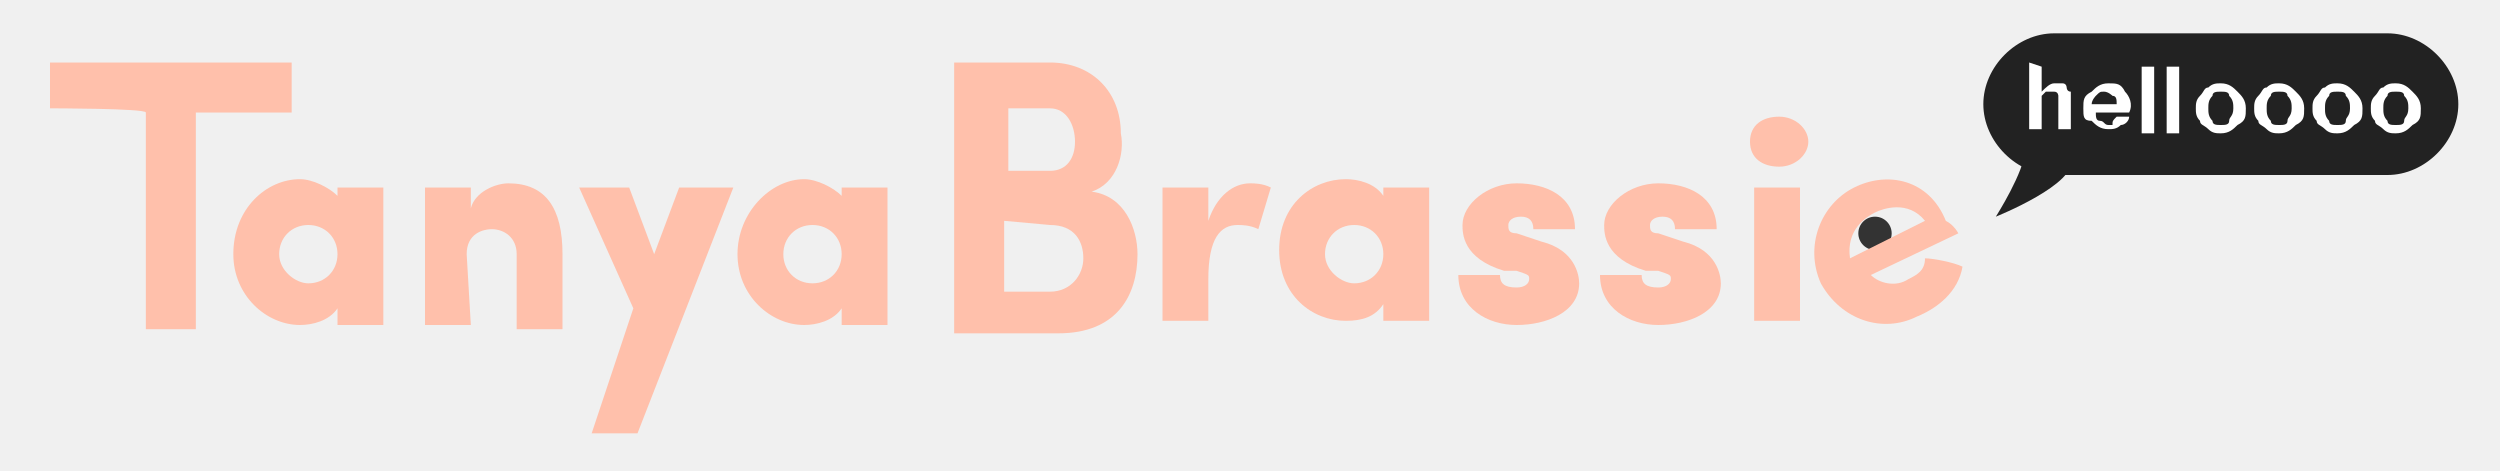
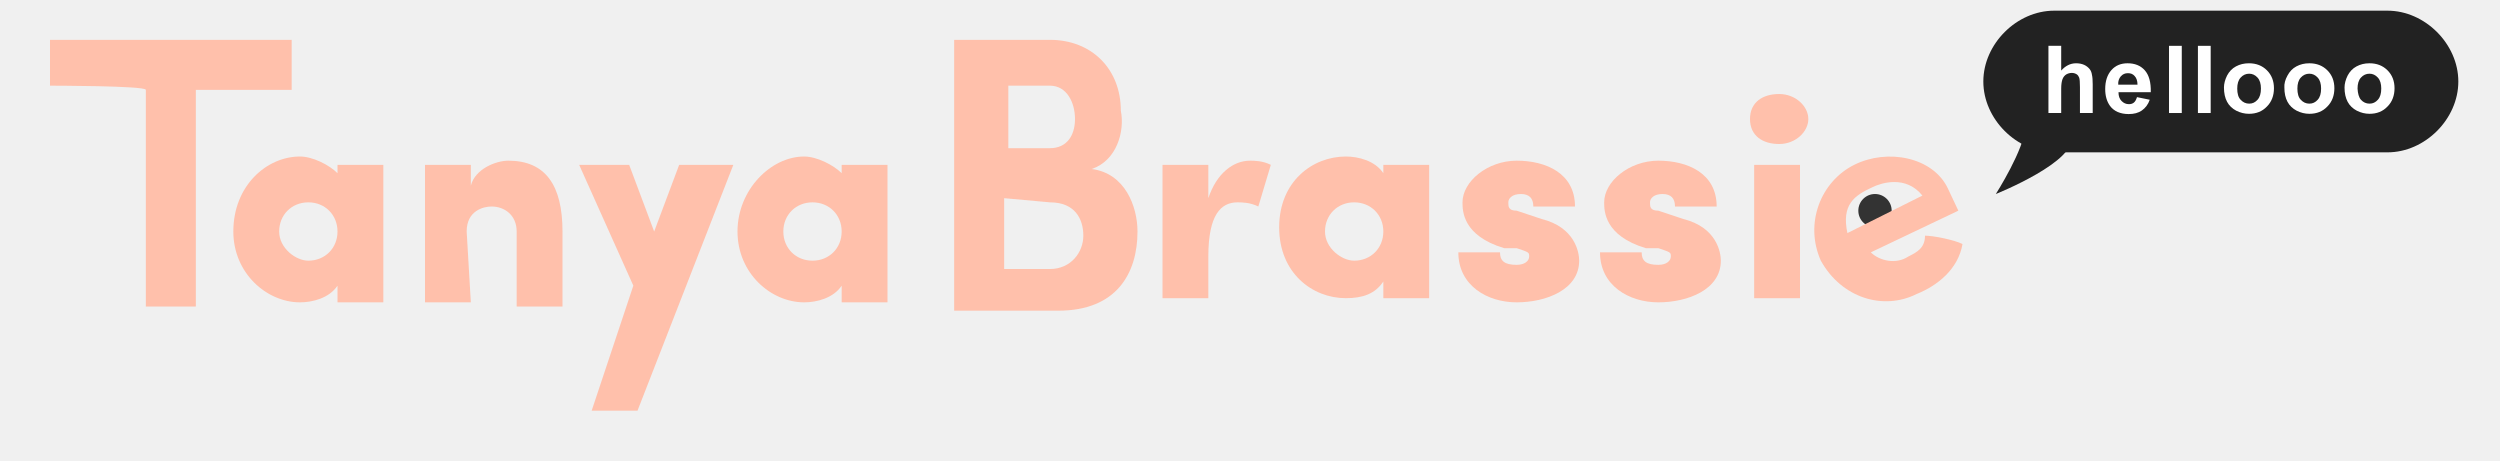
- <svg xmlns="http://www.w3.org/2000/svg" version="1.1" id="Layer_1" x="0px" y="0px" viewBox="0 25.3 60 11.3" enable-background="new 0 25.3 60 11.3" xml:space="preserve">
-   <circle fill="#333333" cx="45" cy="30.9" r="0.4" />
-   <path fill="#FFC0AB" d="M1.2,27.9v-1.1H7v1.2H4.7v5.2H3.5v-5.2C3.5,27.9,1.2,27.9,1.2,27.9z" />
-   <path fill="#FFC0AB" d="M8.1,29.8h1.1v3.3H8.1v-0.4c-0.2,0.3-0.6,0.4-0.9,0.4c-0.8,0-1.6-0.7-1.6-1.7c0-1.1,0.8-1.8,1.6-1.8  c0.3,0,0.7,0.2,0.9,0.4V29.8z M7.4,32.1c0.4,0,0.7-0.3,0.7-0.7c0-0.4-0.3-0.7-0.7-0.7c-0.4,0-0.7,0.3-0.7,0.7  C6.7,31.8,7.1,32.1,7.4,32.1z" />
-   <path fill="#FFC0AB" d="M11.3,33.1h-1.1v-3.3h1.1v0.5c0.1-0.4,0.6-0.6,0.9-0.6c0.9,0,1.3,0.6,1.3,1.7v1.8h-1.1v-1.8  c0-0.4-0.3-0.6-0.6-0.6c-0.2,0-0.6,0.1-0.6,0.6L11.3,33.1C11.3,33.1,11.3,33.1,11.3,33.1z" />
-   <path fill="#FFC0AB" d="M17.6,29.8l-2.3,5.9h-1.1l1-3l-1.3-2.9h1.2l0.6,1.6l0.6-1.6C16.4,29.8,17.6,29.8,17.6,29.8z" />
-   <path fill="#FFC0AB" d="M20.2,29.8h1.1v3.3h-1.1v-0.4c-0.2,0.3-0.6,0.4-0.9,0.4c-0.8,0-1.6-0.7-1.6-1.7s0.8-1.8,1.6-1.8  c0.3,0,0.7,0.2,0.9,0.4V29.8z M19.5,32.1c0.4,0,0.7-0.3,0.7-0.7c0-0.4-0.3-0.7-0.7-0.7c-0.4,0-0.7,0.3-0.7,0.7  C18.8,31.8,19.1,32.1,19.5,32.1z" />
-   <path fill="#FFC0AB" d="M29,33h-1.1v-3.2H29v0.8c0.2-0.6,0.6-0.9,1-0.9c0.1,0,0.3,0,0.5,0.1l-0.3,1c-0.2-0.1-0.4-0.1-0.5-0.1  C29.3,30.7,29,31,29,32L29,33L29,33z" />
-   <path fill="#FFC0AB" d="M33.2,29.8h1.1V33h-1.1v-0.4c-0.2,0.3-0.5,0.4-0.9,0.4c-0.8,0-1.6-0.6-1.6-1.7c0-1.1,0.8-1.7,1.6-1.7  c0.3,0,0.7,0.1,0.9,0.4V29.8z M32.5,32.1c0.4,0,0.7-0.3,0.7-0.7c0-0.4-0.3-0.7-0.7-0.7s-0.7,0.3-0.7,0.7  C31.8,31.8,32.2,32.1,32.5,32.1z" />
-   <path fill="#FFC0AB" d="M36.1,31.8c-1-0.3-1-0.9-1-1.1c0-0.5,0.6-1,1.3-1c0.7,0,1.4,0.3,1.4,1.1h-1c0-0.2-0.1-0.3-0.3-0.3  c-0.2,0-0.3,0.1-0.3,0.2c0,0.1,0,0.2,0.2,0.2l0.6,0.2c0.8,0.2,0.9,0.8,0.9,1c0,0.7-0.8,1-1.5,1c-0.7,0-1.4-0.4-1.4-1.2h1  c0,0.2,0.1,0.3,0.4,0.3c0.2,0,0.3-0.1,0.3-0.2c0-0.1,0-0.1-0.3-0.2L36.1,31.8z" />
-   <path fill="#FFC0AB" d="M39.5,31.8c-1-0.3-1-0.9-1-1.1c0-0.5,0.6-1,1.3-1c0.7,0,1.4,0.3,1.4,1.1h-1c0-0.2-0.1-0.3-0.3-0.3  c-0.2,0-0.3,0.1-0.3,0.2c0,0.1,0,0.2,0.2,0.2l0.6,0.2c0.8,0.2,0.9,0.8,0.9,1c0,0.7-0.8,1-1.5,1c-0.7,0-1.4-0.4-1.4-1.2h1  c0,0.2,0.1,0.3,0.4,0.3c0.2,0,0.3-0.1,0.3-0.2c0-0.1,0-0.1-0.3-0.2L39.5,31.8z" />
-   <path fill="#FFC0AB" d="M42.7,28.1c0.4,0,0.7,0.3,0.7,0.6s-0.3,0.6-0.7,0.6S42,29.1,42,28.7C42,28.3,42.3,28.1,42.7,28.1z M42.1,33  h1.1v-3.2h-1.1V33z" />
-   <path fill="#FFC0AB" d="M47,30.9l-2.1,1c0.2,0.2,0.6,0.3,0.9,0.1c0.2-0.1,0.4-0.2,0.4-0.5c0.2,0,0.7,0.1,0.9,0.2  c-0.1,0.6-0.6,1-1.1,1.2c-0.8,0.4-1.8,0.1-2.3-0.8c-0.4-0.9,0-1.9,0.8-2.3c0.8-0.4,1.8-0.2,2.2,0.8C46.9,30.7,47,30.9,47,30.9z   M46.2,30.6c-0.4-0.5-1-0.3-1.2-0.2c-0.2,0.1-0.7,0.4-0.6,1.1L46.2,30.6z" />
-   <path fill="#FFC0AB" d="M26.2,29.9c0.8,0.1,1.1,0.9,1.1,1.5c0,1-0.5,1.9-1.9,1.9h-2.5v-6.5h2.3c1,0,1.7,0.7,1.7,1.7  C27,29,26.8,29.7,26.2,29.9z M25.2,29.4c0.4,0,0.6-0.3,0.6-0.7c0-0.4-0.2-0.8-0.6-0.8h-1v1.5L25.2,29.4L25.2,29.4L25.2,29.4z   M24.1,30.6v1.7h1.1c0.5,0,0.8-0.4,0.8-0.8c0-0.4-0.2-0.8-0.8-0.8L24.1,30.6L24.1,30.6z" />
-   <path fill="#222222" d="M59,27.8c0,0.9-0.8,1.7-1.7,1.7h-6.5c-0.2,0-0.6,0-0.8,0s-0.5,0-0.7,0c-0.9,0-1.7-0.8-1.7-1.7v0  c0-0.9,0.8-1.7,1.7-1.7h8C58.2,26.1,59,26.9,59,27.8L59,27.8L59,27.8z" />
-   <g enable-background="new    ">
-     <path fill="#FFFFFF" d="M49,26.9v0.6c0.1-0.1,0.2-0.2,0.3-0.2c0.1,0,0.1,0,0.2,0s0.1,0.1,0.1,0.1c0,0,0,0.1,0.1,0.1   c0,0.1,0,0.1,0,0.2v0.7h-0.3v-0.6c0-0.1,0-0.2,0-0.2c0,0,0-0.1-0.1-0.1c0,0-0.1,0-0.1,0c0,0-0.1,0-0.1,0c0,0-0.1,0.1-0.1,0.1   c0,0,0,0.1,0,0.2v0.6h-0.3v-1.6L49,26.9L49,26.9z" />
-     <path fill="#FFFFFF" d="M50.8,28.1l0.3,0c0,0.1-0.1,0.2-0.2,0.2c-0.1,0.1-0.2,0.1-0.3,0.1c-0.2,0-0.3-0.1-0.4-0.2   C50,28.2,50,28.1,50,27.9c0-0.2,0-0.3,0.2-0.4c0.1-0.1,0.2-0.2,0.4-0.2c0.2,0,0.3,0,0.4,0.2c0.1,0.1,0.2,0.3,0.1,0.5h-0.8   c0,0.1,0,0.2,0.1,0.2s0.1,0.1,0.2,0.1c0,0,0.1,0,0.1,0C50.7,28.2,50.7,28.2,50.8,28.1z M50.8,27.8c0-0.1,0-0.2-0.1-0.2   c0,0-0.1-0.1-0.2-0.1c-0.1,0-0.1,0-0.2,0.1c0,0-0.1,0.1-0.1,0.2H50.8z" />
-     <path fill="#FFFFFF" d="M51.4,28.5v-1.6h0.3v1.6L51.4,28.5L51.4,28.5z" />
-     <path fill="#FFFFFF" d="M52,28.5v-1.6h0.3v1.6L52,28.5L52,28.5z" />
-     <path fill="#FFFFFF" d="M52.7,27.9c0-0.1,0-0.2,0.1-0.3s0.1-0.2,0.2-0.2c0.1-0.1,0.2-0.1,0.3-0.1c0.2,0,0.3,0.1,0.4,0.2   c0.1,0.1,0.2,0.2,0.2,0.4c0,0.2,0,0.3-0.2,0.4c-0.1,0.1-0.2,0.2-0.4,0.2c-0.1,0-0.2,0-0.3-0.1c-0.1-0.1-0.2-0.1-0.2-0.2   C52.7,28.1,52.7,28,52.7,27.9z M53,27.9c0,0.1,0,0.2,0.1,0.3c0,0.1,0.1,0.1,0.2,0.1s0.2,0,0.2-0.1s0.1-0.1,0.1-0.3   c0-0.1,0-0.2-0.1-0.3c0-0.1-0.1-0.1-0.2-0.1s-0.2,0-0.2,0.1C53,27.7,53,27.8,53,27.9z" />
-     <path fill="#FFFFFF" d="M54.1,27.9c0-0.1,0-0.2,0.1-0.3s0.1-0.2,0.2-0.2c0.1-0.1,0.2-0.1,0.3-0.1c0.2,0,0.3,0.1,0.4,0.2   c0.1,0.1,0.2,0.2,0.2,0.4c0,0.2,0,0.3-0.2,0.4c-0.1,0.1-0.2,0.2-0.4,0.2c-0.1,0-0.2,0-0.3-0.1c-0.1-0.1-0.2-0.1-0.2-0.2   C54.1,28.1,54.1,28,54.1,27.9z M54.4,27.9c0,0.1,0,0.2,0.1,0.3c0,0.1,0.1,0.1,0.2,0.1s0.2,0,0.2-0.1s0.1-0.1,0.1-0.3   c0-0.1,0-0.2-0.1-0.3c0-0.1-0.1-0.1-0.2-0.1s-0.2,0-0.2,0.1C54.4,27.7,54.4,27.8,54.4,27.9z" />
-     <path fill="#FFFFFF" d="M55.5,27.9c0-0.1,0-0.2,0.1-0.3s0.1-0.2,0.2-0.2c0.1-0.1,0.2-0.1,0.3-0.1c0.2,0,0.3,0.1,0.4,0.2   c0.1,0.1,0.2,0.2,0.2,0.4c0,0.2,0,0.3-0.2,0.4c-0.1,0.1-0.2,0.2-0.4,0.2c-0.1,0-0.2,0-0.3-0.1c-0.1-0.1-0.2-0.1-0.2-0.2   C55.5,28.1,55.5,28,55.5,27.9z M55.8,27.9c0,0.1,0,0.2,0.1,0.3c0,0.1,0.1,0.1,0.2,0.1s0.2,0,0.2-0.1s0.1-0.1,0.1-0.3   c0-0.1,0-0.2-0.1-0.3c0-0.1-0.1-0.1-0.2-0.1s-0.2,0-0.2,0.1C55.8,27.7,55.8,27.8,55.8,27.9z" />
-     <path fill="#FFFFFF" d="M56.9,27.9c0-0.1,0-0.2,0.1-0.3s0.1-0.2,0.2-0.2c0.1-0.1,0.2-0.1,0.3-0.1c0.2,0,0.3,0.1,0.4,0.2   c0.1,0.1,0.2,0.2,0.2,0.4c0,0.2,0,0.3-0.2,0.4c-0.1,0.1-0.2,0.2-0.4,0.2c-0.1,0-0.2,0-0.3-0.1c-0.1-0.1-0.2-0.1-0.2-0.2   C56.9,28.1,56.9,28,56.9,27.9z M57.2,27.9c0,0.1,0,0.2,0.1,0.3c0,0.1,0.1,0.1,0.2,0.1s0.2,0,0.2-0.1s0.1-0.1,0.1-0.3   c0-0.1,0-0.2-0.1-0.3c0-0.1-0.1-0.1-0.2-0.1s-0.2,0-0.2,0.1C57.2,27.7,57.2,27.8,57.2,27.9z" />
+ <svg xmlns="http://www.w3.org/2000/svg" version="1.1" id="Layer_1" x="0px" y="0px" viewBox="0 223.6 960 177" enable-background="new 0 223.6 960 177" xml:space="preserve">
+   <circle fill="#333333" cx="720" cy="304.5" r="6.4" />
+   <path fill="#FFC0AB" d="M19.2,256.5v-17.6H112v19.2H75.2v83.2H56v-83.2C56,256.5,19.2,256.5,19.2,256.5z" />
+   <path fill="#FFC0AB" d="M129.6,286.9h17.6v52.8h-17.6v-6.4c-3.2,4.8-9.6,6.4-14.4,6.4c-12.8,0-25.6-11.2-25.6-27.2  c0-17.6,12.8-28.8,25.6-28.8c4.8,0,11.2,3.2,14.4,6.4V286.9z M118.4,323.7c6.4,0,11.2-4.8,11.2-11.2c0-6.4-4.8-11.2-11.2-11.2  c-6.4,0-11.2,4.8-11.2,11.2C107.2,318.9,113.6,323.7,118.4,323.7z" />
+   <path fill="#FFC0AB" d="M180.8,339.7h-17.6v-52.8h17.6v8c1.6-6.4,9.6-9.6,14.4-9.6c14.4,0,20.8,9.6,20.8,27.2v28.8h-17.6v-28.8  c0-6.4-4.8-9.6-9.6-9.6c-3.2,0-9.6,1.6-9.6,9.6L180.8,339.7L180.8,339.7z" />
+   <path fill="#FFC0AB" d="M281.6,286.9l-36.8,94.4h-17.6l16-48l-20.8-46.4h19.2l9.6,25.6l9.6-25.6  C262.4,286.9,281.6,286.9,281.6,286.9z" />
+   <path fill="#FFC0AB" d="M323.2,286.9h17.6v52.8h-17.6v-6.4c-3.2,4.8-9.6,6.4-14.4,6.4c-12.8,0-25.6-11.2-25.6-27.2  s12.8-28.8,25.6-28.8c4.8,0,11.2,3.2,14.4,6.4V286.9z M312,323.7c6.4,0,11.2-4.8,11.2-11.2c0-6.4-4.8-11.2-11.2-11.2  c-6.4,0-11.2,4.8-11.2,11.2S305.6,323.7,312,323.7z" />
+   <path fill="#FFC0AB" d="M464,338.1h-17.6v-51.2H464v12.8c3.2-9.6,9.6-14.4,16-14.4c1.6,0,4.8,0,8,1.6l-4.8,16  c-3.2-1.6-6.4-1.6-8-1.6c-6.4,0-11.2,4.8-11.2,20.8V338.1L464,338.1z" />
+   <path fill="#FFC0AB" d="M531.2,286.9h17.6v51.2h-17.6v-6.4c-3.2,4.8-8,6.4-14.4,6.4c-12.8,0-25.6-9.6-25.6-27.2  c0-17.6,12.8-27.2,25.6-27.2c4.8,0,11.2,1.6,14.4,6.4V286.9z M520,323.7c6.4,0,11.2-4.8,11.2-11.2c0-6.4-4.8-11.2-11.2-11.2  s-11.2,4.8-11.2,11.2S515.2,323.7,520,323.7z" />
+   <path fill="#FFC0AB" d="M577.6,318.9c-16-4.8-16-14.4-16-17.6c0-8,9.6-16,20.8-16s22.4,4.8,22.4,17.6h-16c0-3.2-1.6-4.8-4.8-4.8  s-4.8,1.6-4.8,3.2s0,3.2,3.2,3.2l9.6,3.2c12.8,3.2,14.4,12.8,14.4,16c0,11.2-12.8,16-24,16s-22.4-6.4-22.4-19.2h16  c0,3.2,1.6,4.8,6.4,4.8c3.2,0,4.8-1.6,4.8-3.2c0-1.6,0-1.6-4.8-3.2H577.6z" />
+   <path fill="#FFC0AB" d="M632,318.9c-16-4.8-16-14.4-16-17.6c0-8,9.6-16,20.8-16s22.4,4.8,22.4,17.6h-16c0-3.2-1.6-4.8-4.8-4.8  s-4.8,1.6-4.8,3.2s0,3.2,3.2,3.2l9.6,3.2c12.8,3.2,14.4,12.8,14.4,16c0,11.2-12.8,16-24,16s-22.4-6.4-22.4-19.2h16  c0,3.2,1.6,4.8,6.4,4.8c3.2,0,4.8-1.6,4.8-3.2c0-1.6,0-1.6-4.8-3.2H632z" />
+   <path fill="#FFC0AB" d="M683.2,259.7c6.4,0,11.2,4.8,11.2,9.6s-4.8,9.6-11.2,9.6s-11.2-3.2-11.2-9.6  C672,262.9,676.8,259.7,683.2,259.7z M673.6,338.1h17.6v-51.2h-17.6V338.1z" />
+   <path fill="#FFC0AB" d="M752,304.5l-33.6,16c3.2,3.2,9.6,4.8,14.4,1.6c3.2-1.6,6.4-3.2,6.4-8c3.2,0,11.2,1.6,14.4,3.2  c-1.6,9.6-9.6,16-17.6,19.2c-12.8,6.4-28.8,1.6-36.8-12.8c-6.4-14.4,0-30.4,12.8-36.8s30.3-3,36,9.1  C748.7,297.4,752,304.5,752,304.5z M738.2,298.7c-6.4-8-16-4.8-19.2-3.2c-7,3.2-11.9,6.7-9.6,17.6L738.2,298.7z" />
+   <path fill="#FFC0AB" d="M419.2,288.5c12.8,1.6,17.6,14.4,17.6,24c0,16-8,30.4-30.4,30.4h-40v-104h36.8c16,0,27.2,11.2,27.2,27.2  C432,274.1,428.8,285.3,419.2,288.5z M403.2,280.5c6.4,0,9.6-4.8,9.6-11.2c0-6.4-3.2-12.8-9.6-12.8h-16v24H403.2L403.2,280.5  L403.2,280.5z M385.6,299.7v27.2h17.6c8,0,12.8-6.4,12.8-12.8s-3.2-12.8-12.8-12.8L385.6,299.7L385.6,299.7z" />
+   <path fill="#222222" d="M944,254.9c0,14.4-12.8,27.2-27.2,27.2h-104c-3.2,0-9.6,0-12.8,0s-8,0-11.2,0c-14.4,0-27.2-12.8-27.2-27.2  l0,0c0-14.4,12.8-27.2,27.2-27.2h128C931.2,227.7,944,240.5,944,254.9L944,254.9L944,254.9z" />
+   <path fill="#222222" d="M777.6,272.5c0,8-11.2,25.6-11.2,25.6s32-12.8,28.8-22.4C795.2,272.5,776,269.3,777.6,272.5z" />
+   <path fill="#FFB79A" d="M-28.8-63.5" />
+   <g>
+     <path fill="#FFFFFF" d="M791.5,250.7c1.6-1.8,3.5-2.8,5.7-2.8c1.2,0,2.2,0.2,3.1,0.6c0.9,0.4,1.6,1,2.1,1.6s0.8,1.4,0.9,2.2   c0.2,0.8,0.3,2,0.3,3.7V267h-4.9v-9.9c0-1.9-0.1-3.2-0.3-3.7c-0.2-0.5-0.5-1-1-1.3c-0.5-0.3-1.1-0.5-1.8-0.5   c-0.8,0-1.5,0.2-2.2,0.6c-0.6,0.4-1.1,1-1.4,1.8c-0.3,0.8-0.5,2-0.5,3.6v9.4h-4.9v-25.8h4.9V250.7z" />
+     <path fill="#FFFFFF" d="M825.5,261.9c-0.6,1.8-1.7,3.2-3,4.1c-1.4,1-3.1,1.4-5.1,1.4c-3.2,0-5.7-1.1-7.2-3.2   c-1.2-1.7-1.8-3.8-1.8-6.4c0-3.1,0.8-5.5,2.4-7.3c1.6-1.8,3.7-2.6,6.2-2.6c2.8,0,5,0.9,6.6,2.7c1.6,1.8,2.4,4.6,2.3,8.4h-12.4   c0,1.5,0.4,2.6,1.2,3.4c0.8,0.8,1.7,1.2,2.8,1.2c0.8,0,1.4-0.2,1.9-0.6c0.5-0.4,0.9-1.1,1.2-2.1L825.5,261.9z M819.7,252.8   c-0.7-0.8-1.5-1.1-2.6-1.1c-1.1,0-2,0.4-2.7,1.2c-0.7,0.8-1.1,1.9-1,3.2h7.4C820.8,254.7,820.4,253.5,819.7,252.8z" />
+     <path fill="#FFFFFF" d="M832.9,241.2h4.9V267h-4.9V241.2z" />
+     <path fill="#FFFFFF" d="M844,241.2h4.9V267H844V241.2z" />
+     <path fill="#FFFFFF" d="M855.2,252.6c0.8-1.5,1.9-2.7,3.4-3.5c1.5-0.8,3.1-1.2,5-1.2c2.8,0,5.1,0.9,6.9,2.7   c1.8,1.8,2.7,4.1,2.7,6.9c0,2.8-0.9,5.2-2.7,7c-1.8,1.9-4.1,2.8-6.9,2.8c-1.7,0-3.3-0.4-4.9-1.2c-1.5-0.8-2.7-1.9-3.5-3.4   c-0.8-1.5-1.2-3.3-1.2-5.5C854,255.8,854.4,254.2,855.2,252.6z M860.4,261.9c0.9,1,2,1.5,3.3,1.5c1.3,0,2.3-0.5,3.2-1.5   c0.9-1,1.3-2.4,1.3-4.3c0-1.8-0.4-3.2-1.3-4.2c-0.9-1-2-1.5-3.2-1.5c-1.3,0-2.4,0.5-3.3,1.5c-0.9,1-1.3,2.4-1.3,4.2   C859.1,259.5,859.5,261,860.4,261.9z" />
+     <path fill="#FFFFFF" d="M878.4,252.6c0.8-1.5,1.9-2.7,3.4-3.5c1.5-0.8,3.1-1.2,5-1.2c2.8,0,5.1,0.9,6.9,2.7   c1.8,1.8,2.7,4.1,2.7,6.9c0,2.8-0.9,5.2-2.7,7c-1.8,1.9-4.1,2.8-6.9,2.8c-1.7,0-3.3-0.4-4.9-1.2c-1.5-0.8-2.7-1.9-3.5-3.4   c-0.8-1.5-1.2-3.3-1.2-5.5C877.1,255.8,877.5,254.2,878.4,252.6z M883.5,261.9c0.9,1,2,1.5,3.3,1.5c1.3,0,2.3-0.5,3.2-1.5   c0.9-1,1.3-2.4,1.3-4.3c0-1.8-0.4-3.2-1.3-4.2c-0.9-1-2-1.5-3.2-1.5c-1.3,0-2.4,0.5-3.3,1.5c-0.9,1-1.3,2.4-1.3,4.2   C882.2,259.5,882.6,261,883.5,261.9z" />
+     <path fill="#FFFFFF" d="M901.5,252.6c0.8-1.5,1.9-2.7,3.4-3.5c1.5-0.8,3.1-1.2,5-1.2c2.8,0,5.1,0.9,6.9,2.7   c1.8,1.8,2.7,4.1,2.7,6.9c0,2.8-0.9,5.2-2.7,7c-1.8,1.9-4.1,2.8-6.9,2.8c-1.7,0-3.3-0.4-4.9-1.2c-1.5-0.8-2.7-1.9-3.5-3.4   c-0.8-1.5-1.2-3.3-1.2-5.5C900.3,255.8,900.7,254.2,901.5,252.6z M906.6,261.9c0.9,1,2,1.5,3.3,1.5c1.3,0,2.3-0.5,3.2-1.5   c0.9-1,1.3-2.4,1.3-4.3c0-1.8-0.4-3.2-1.3-4.2c-0.9-1-2-1.5-3.2-1.5c-1.3,0-2.4,0.5-3.3,1.5c-0.9,1-1.3,2.4-1.3,4.2   C905.4,259.5,905.8,261,906.6,261.9z" />
  </g>
-   <path fill="#222222" d="M48.6,28.9c0,0.5-0.7,1.6-0.7,1.6s2-0.8,1.8-1.4C49.7,28.9,48.5,28.7,48.6,28.9z" />
-   <path fill="#FFB79A" d="M-1.8,7.9" />
</svg>
